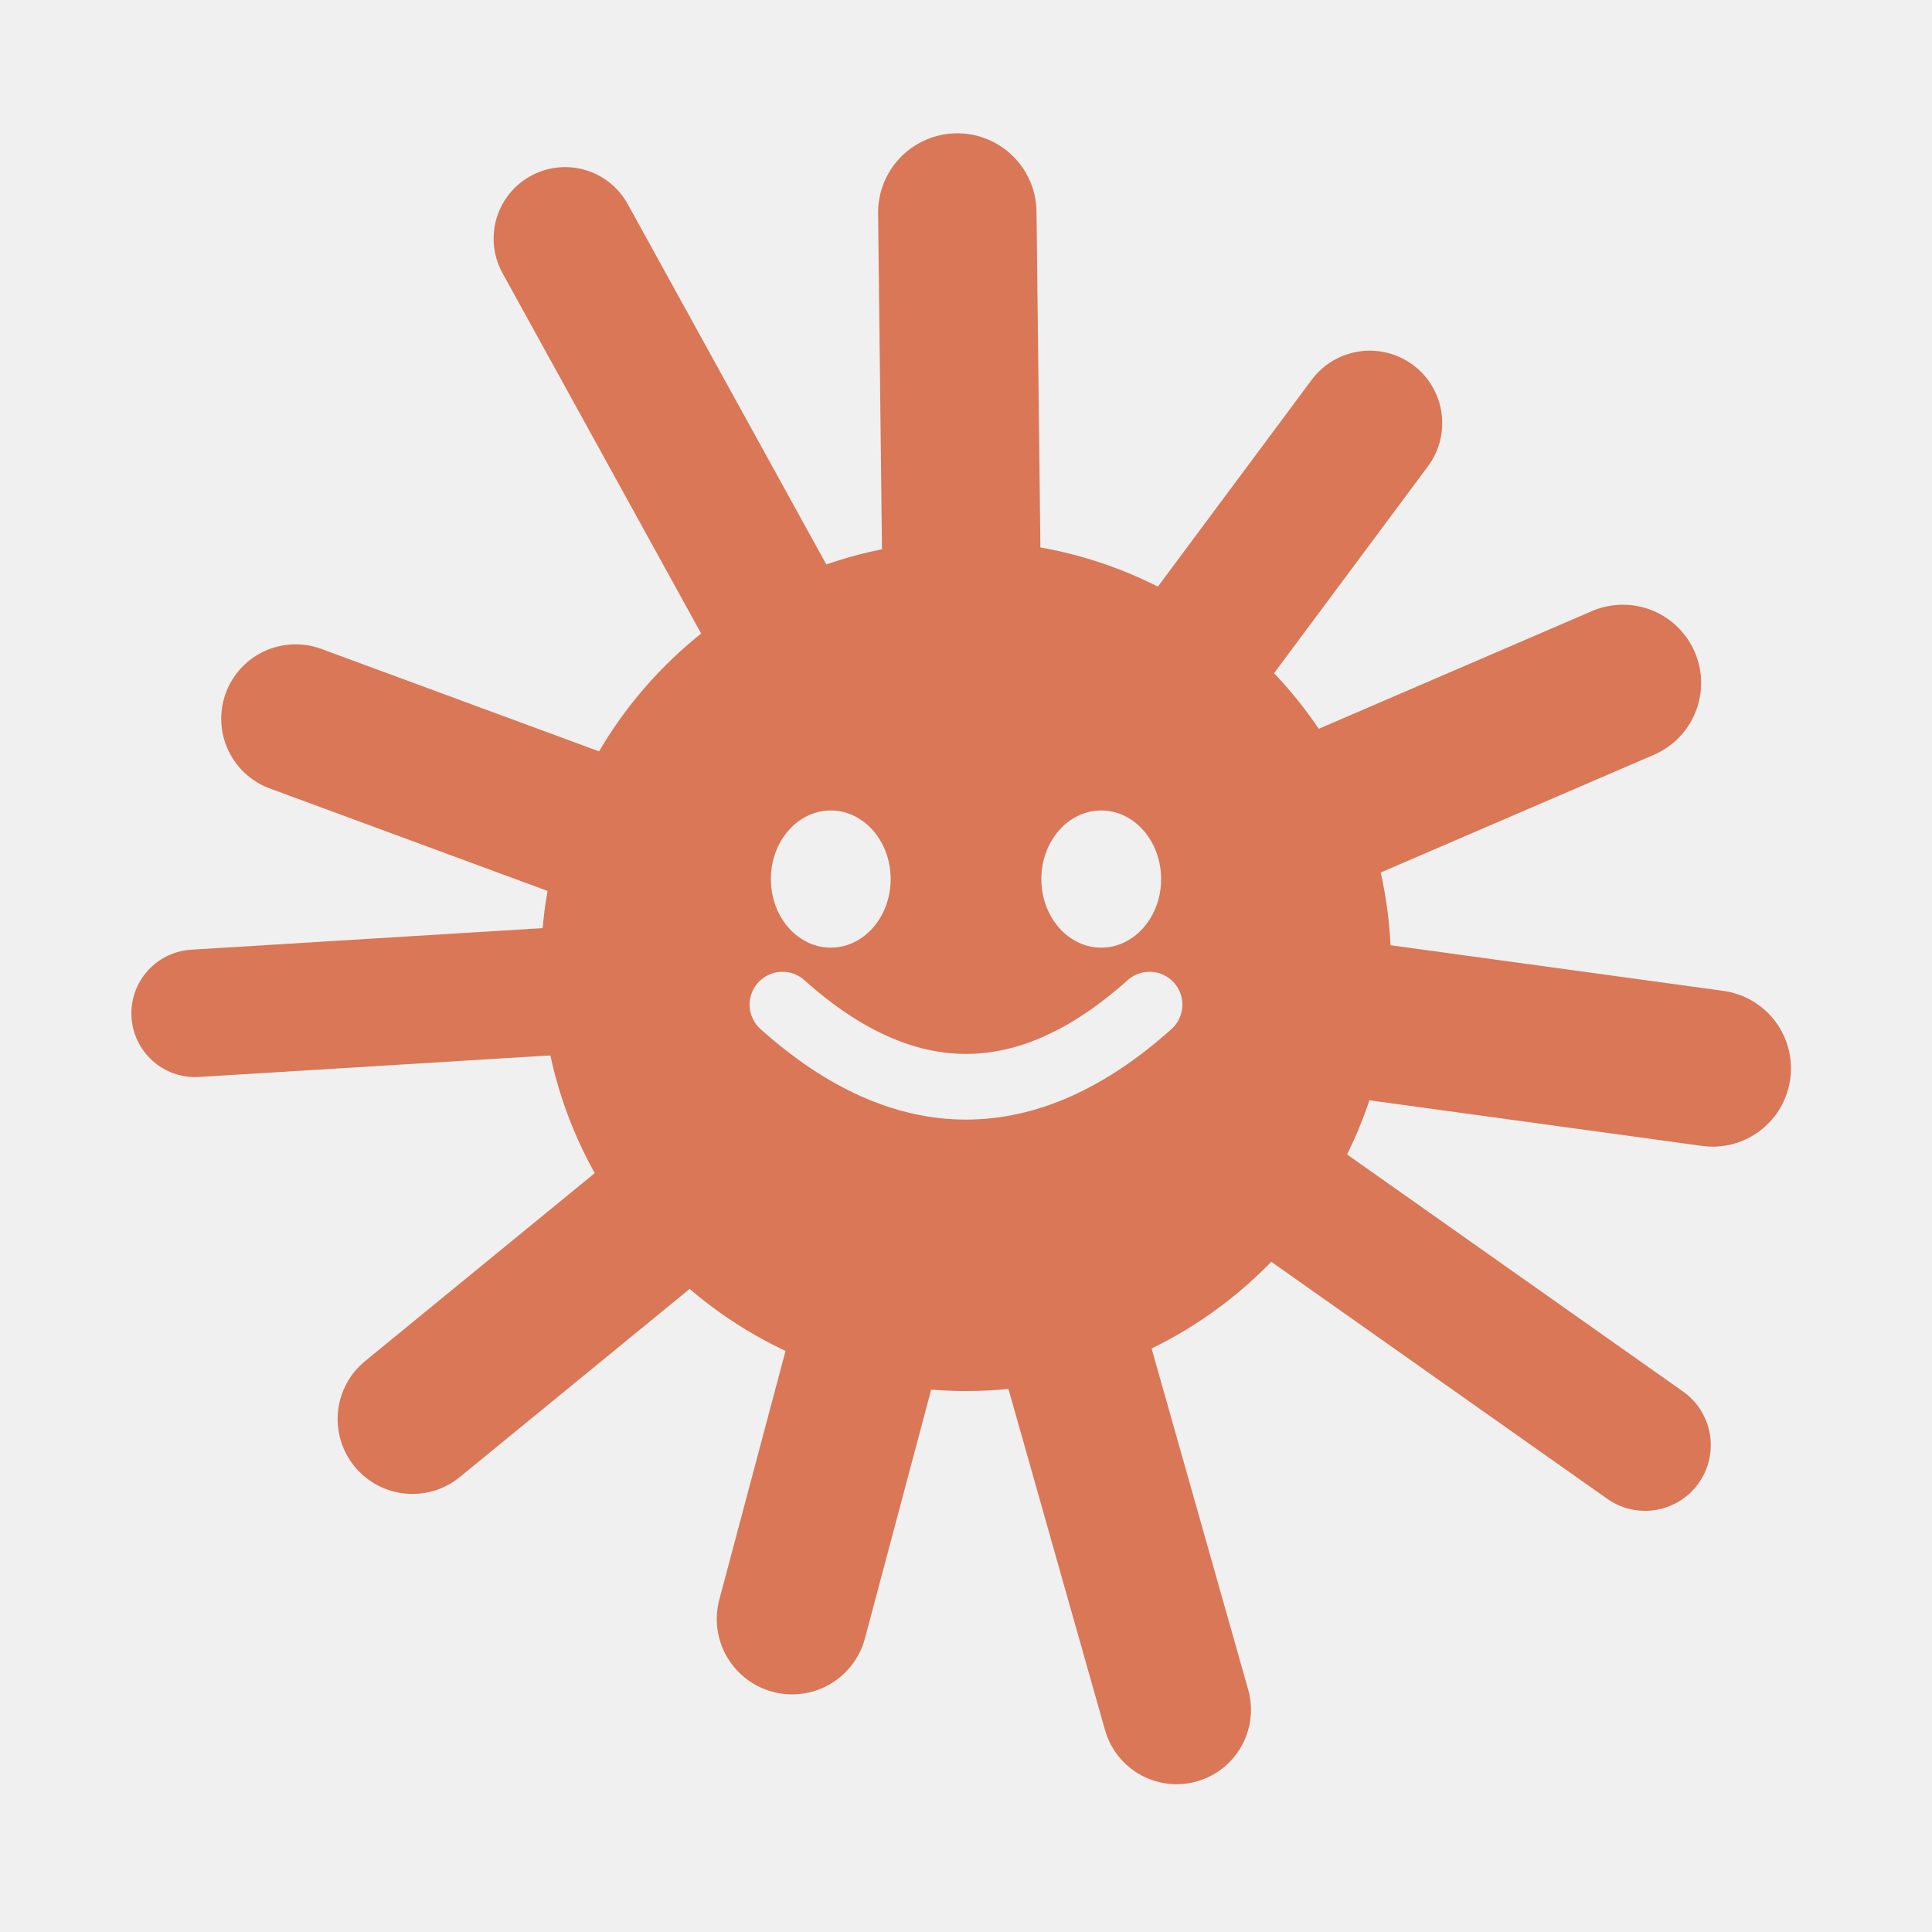
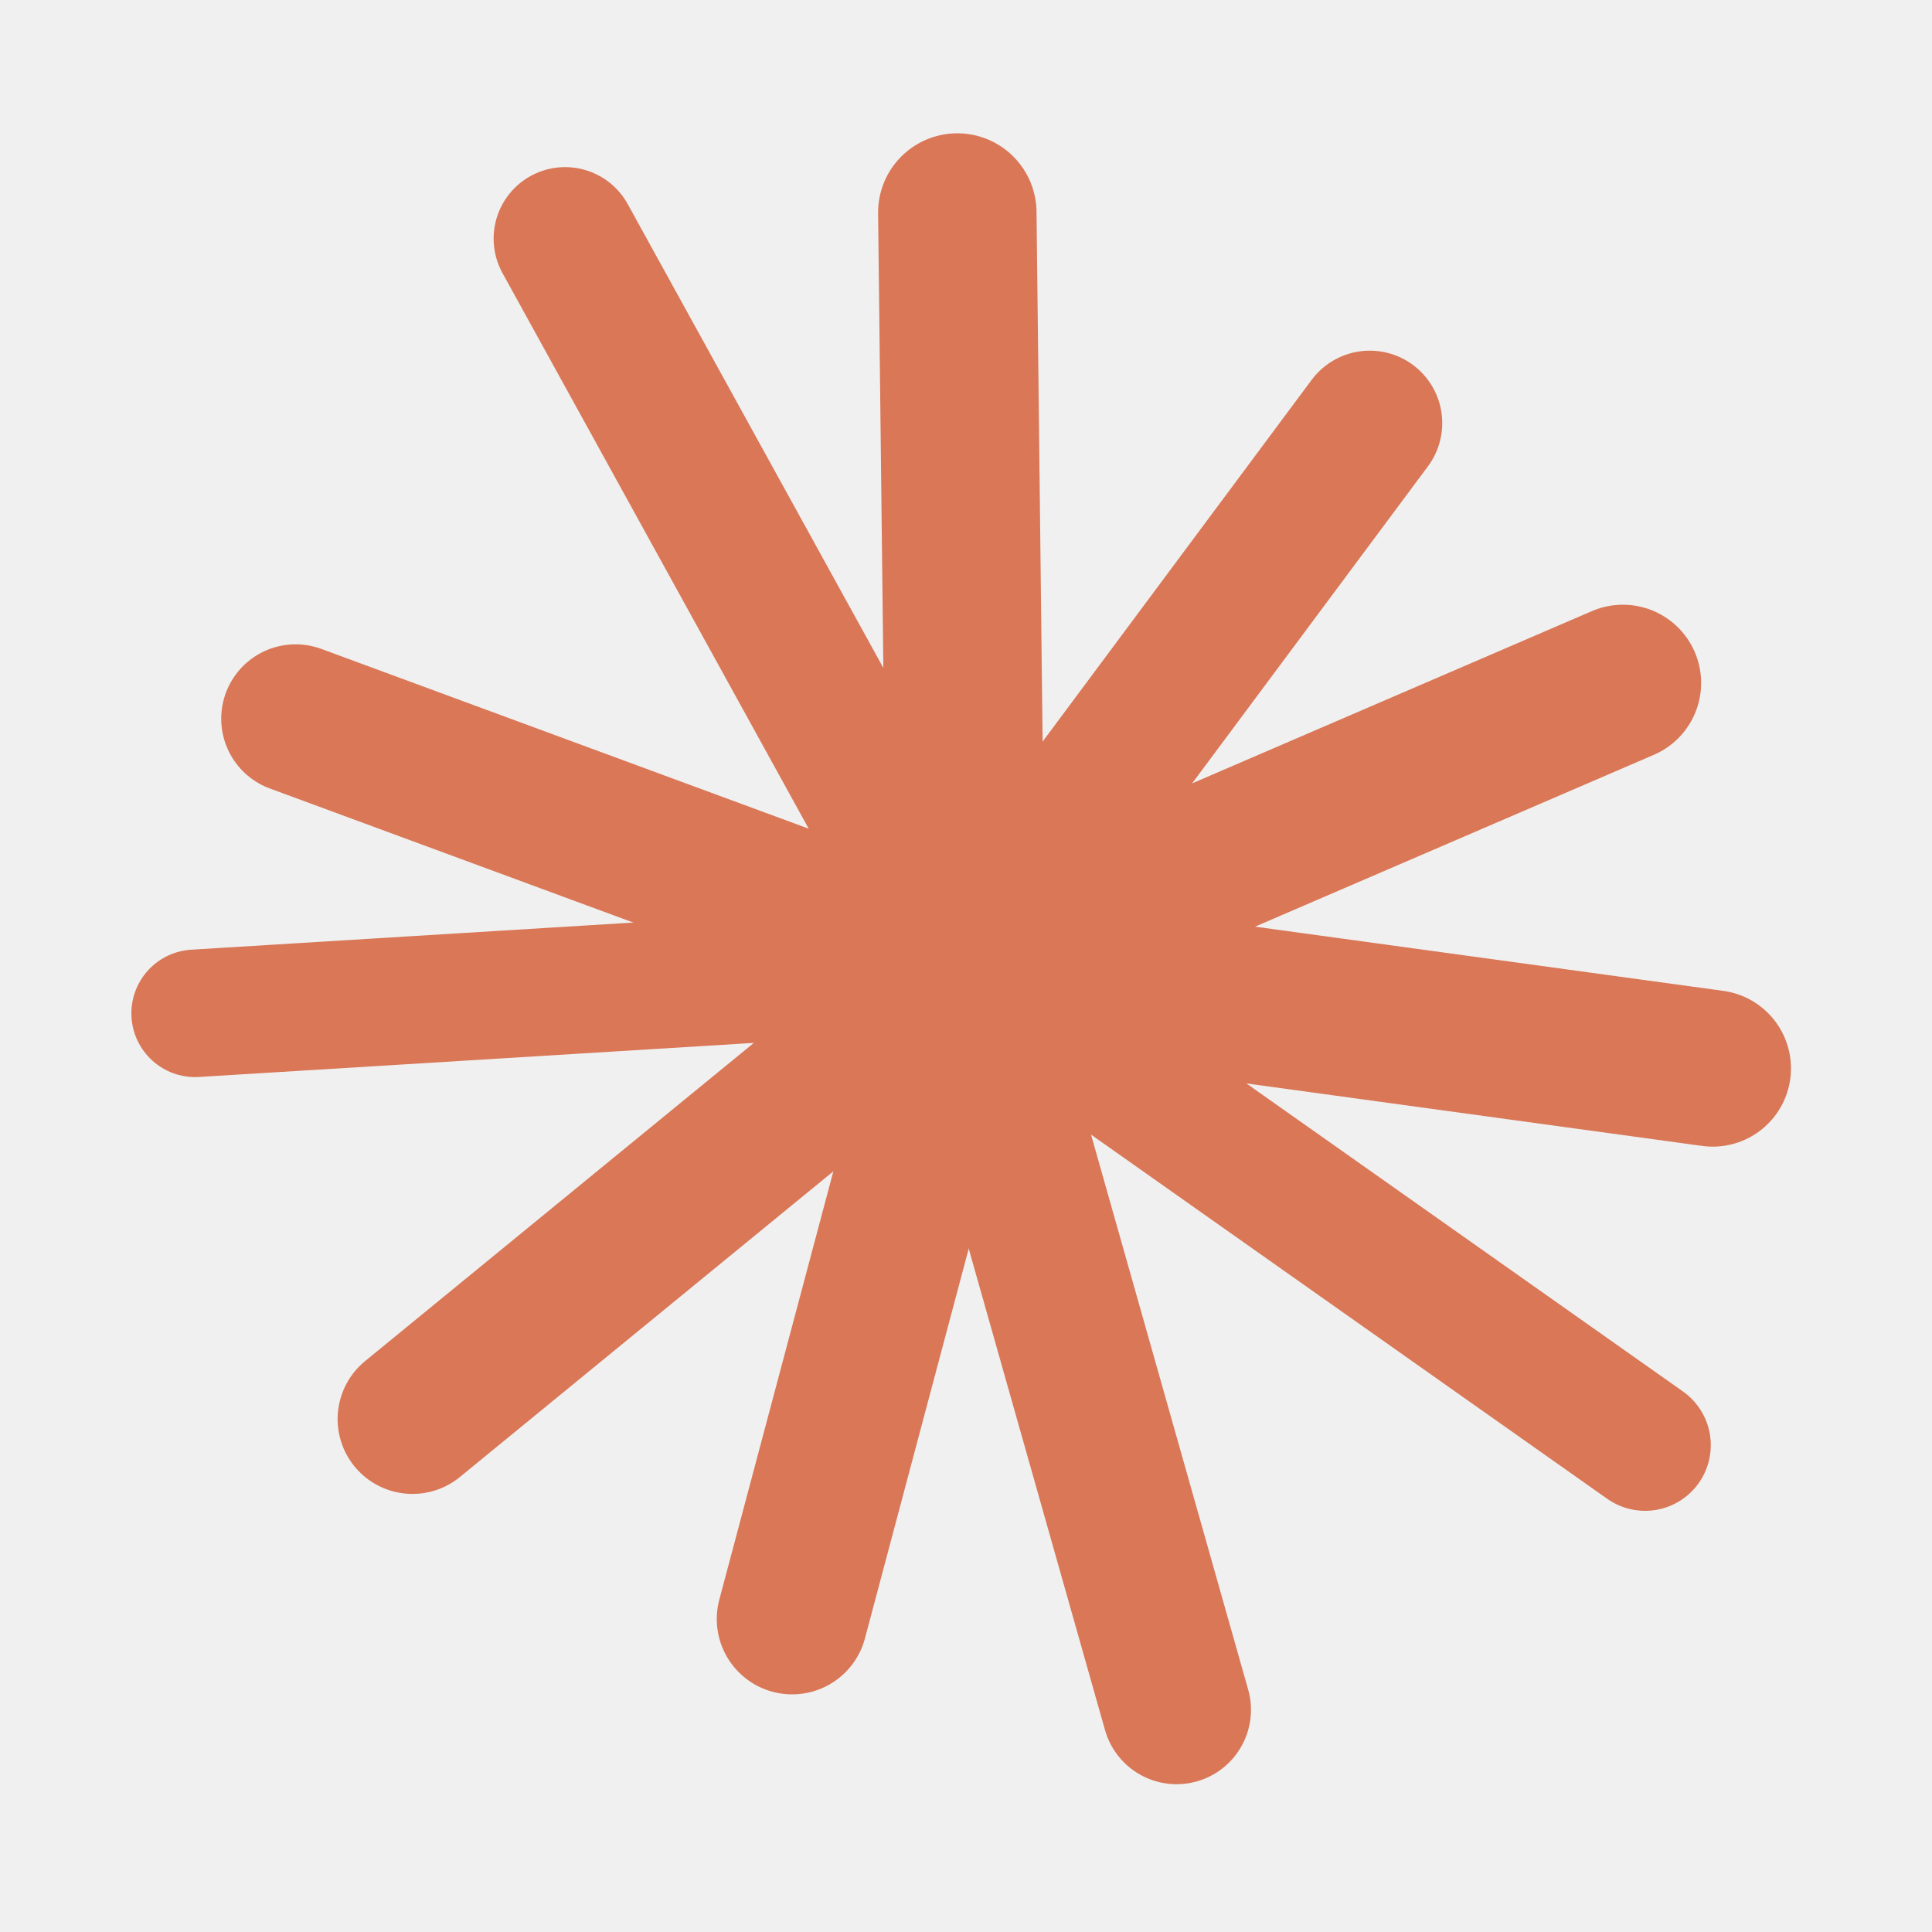
<svg xmlns="http://www.w3.org/2000/svg" viewBox="0 0 200 200" role="img">
-   <defs>
-     <mask id="visage" maskUnits="userSpaceOnUse" x="0" y="0" width="200" height="200">
-       <rect width="200" height="200" fill="#fff" />
-       <ellipse cx="86" cy="91" rx="6.2" ry="7.1" fill="#000" />
-       <ellipse cx="114" cy="91" rx="6.2" ry="7.1" fill="#000" />
-       <path d="M81,104 Q100,121 119,104" fill="none" stroke="#000" stroke-width="6.8" stroke-linecap="round" />
-     </mask>
-   </defs>
-   <g mask="url(#visage)">
-     <g stroke="#D97757" stroke-linecap="round">
-       <line x1="100" y1="100" x2="99.1" y2="22.0" stroke-width="16.4" />
-       <line x1="100" y1="100" x2="141.8" y2="43.8" stroke-width="15.0" />
-       <line x1="100" y1="100" x2="168.0" y2="70.7" stroke-width="16.2" />
-       <line x1="100" y1="100" x2="177.3" y2="110.6" stroke-width="16.2" />
-       <line x1="100" y1="100" x2="170.3" y2="149.6" stroke-width="13.6" />
-       <line x1="100" y1="100" x2="121.8" y2="177.0" stroke-width="15.4" />
-       <line x1="100" y1="100" x2="82.0" y2="167.6" stroke-width="15.6" />
-       <line x1="100" y1="100" x2="42.7" y2="146.9" stroke-width="15.5" />
-       <line x1="100" y1="100" x2="20.2" y2="104.9" stroke-width="13.2" />
-       <line x1="100" y1="100" x2="30.6" y2="74.4" stroke-width="15.4" />
-       <line x1="100" y1="100" x2="58.5" y2="24.7" stroke-width="14.8" />
-     </g>
-     <circle cx="100" cy="100" r="44" fill="#D97757" />
+   <g stroke="#D97757" stroke-linecap="round">
+     <line x1="100" y1="100" x2="99.1" y2="22.0" stroke-width="16.4" />
+     <line x1="100" y1="100" x2="141.8" y2="43.8" stroke-width="15.0" />
+     <line x1="100" y1="100" x2="168.0" y2="70.7" stroke-width="16.2" />
+     <line x1="100" y1="100" x2="177.3" y2="110.6" stroke-width="16.2" />
+     <line x1="100" y1="100" x2="170.3" y2="149.6" stroke-width="13.6" />
+     <line x1="100" y1="100" x2="121.8" y2="177.0" stroke-width="15.4" />
+     <line x1="100" y1="100" x2="82.0" y2="167.6" stroke-width="15.6" />
+     <line x1="100" y1="100" x2="42.7" y2="146.9" stroke-width="15.5" />
+     <line x1="100" y1="100" x2="20.2" y2="104.9" stroke-width="13.2" />
+     <line x1="100" y1="100" x2="30.6" y2="74.4" stroke-width="15.4" />
+     <line x1="100" y1="100" x2="58.5" y2="24.7" stroke-width="14.8" />
  </g>
+   <circle cx="100" cy="100" r="17" fill="#D97757" />
</svg>
